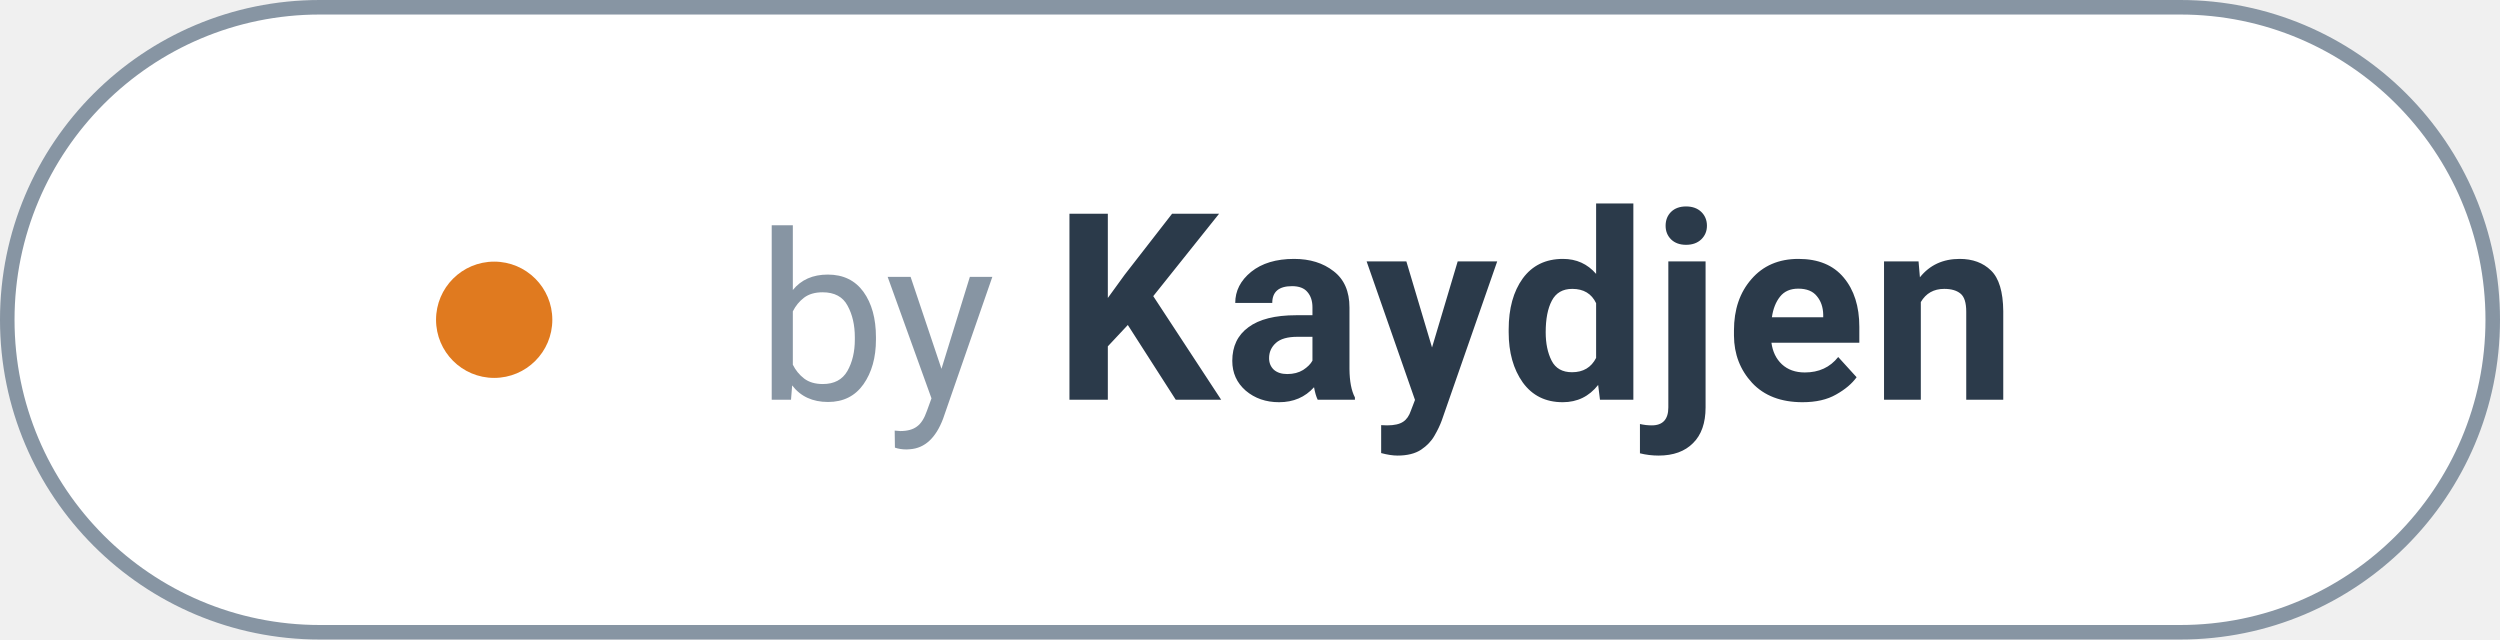
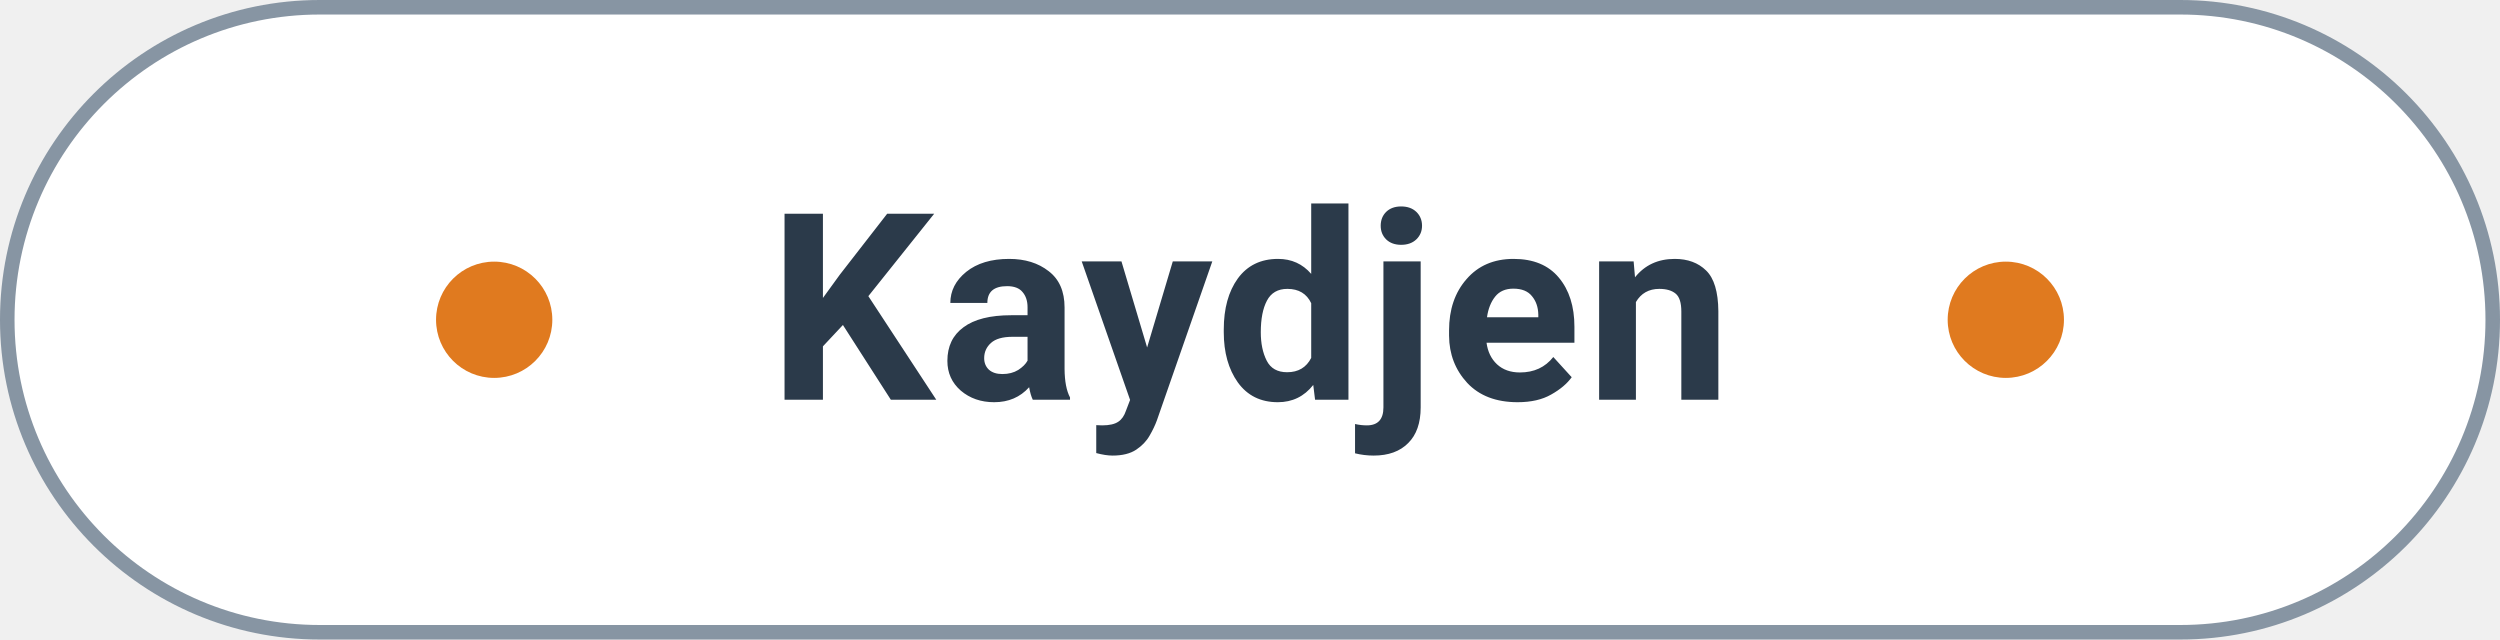
- <svg xmlns="http://www.w3.org/2000/svg" viewBox="0 0 172 44" width="172" height="44" role="img" aria-label="by Kaydjen">
+ <svg xmlns="http://www.w3.org/2000/svg" viewBox="0 0 172 44" width="172" height="44" role="img" aria-label="Kaydjen">
  <style>
-     .t { font-family: system-ui, -apple-system, "Segoe UI", Roboto, sans-serif; }
+     .t { font-family: system-ui, -apple-system, "Segoe UI", Roboto, sans-serif; text-anchor: middle; }
  </style>
  <rect x="0.5" y="0.5" width="171" height="43" rx="21.5" fill="#ffffff" stroke="#8795a3" />
  <circle cx="34" cy="22" r="4" fill="#e07a1f" />
-   <text class="t" x="52" y="27.5" font-size="16" fill="#8795a3">by <tspan font-size="18" font-weight="700" fill="#2b3a4a" letter-spacing="0.3">Kaydjen</tspan>
-   </text>
+   <circle cx="138" cy="22" r="4" fill="#e07a1f" />
+   <text class="t" x="86" y="27.5" font-size="18" font-weight="700" fill="#2b3a4a" letter-spacing="0.3">Kaydjen</text>
</svg>
